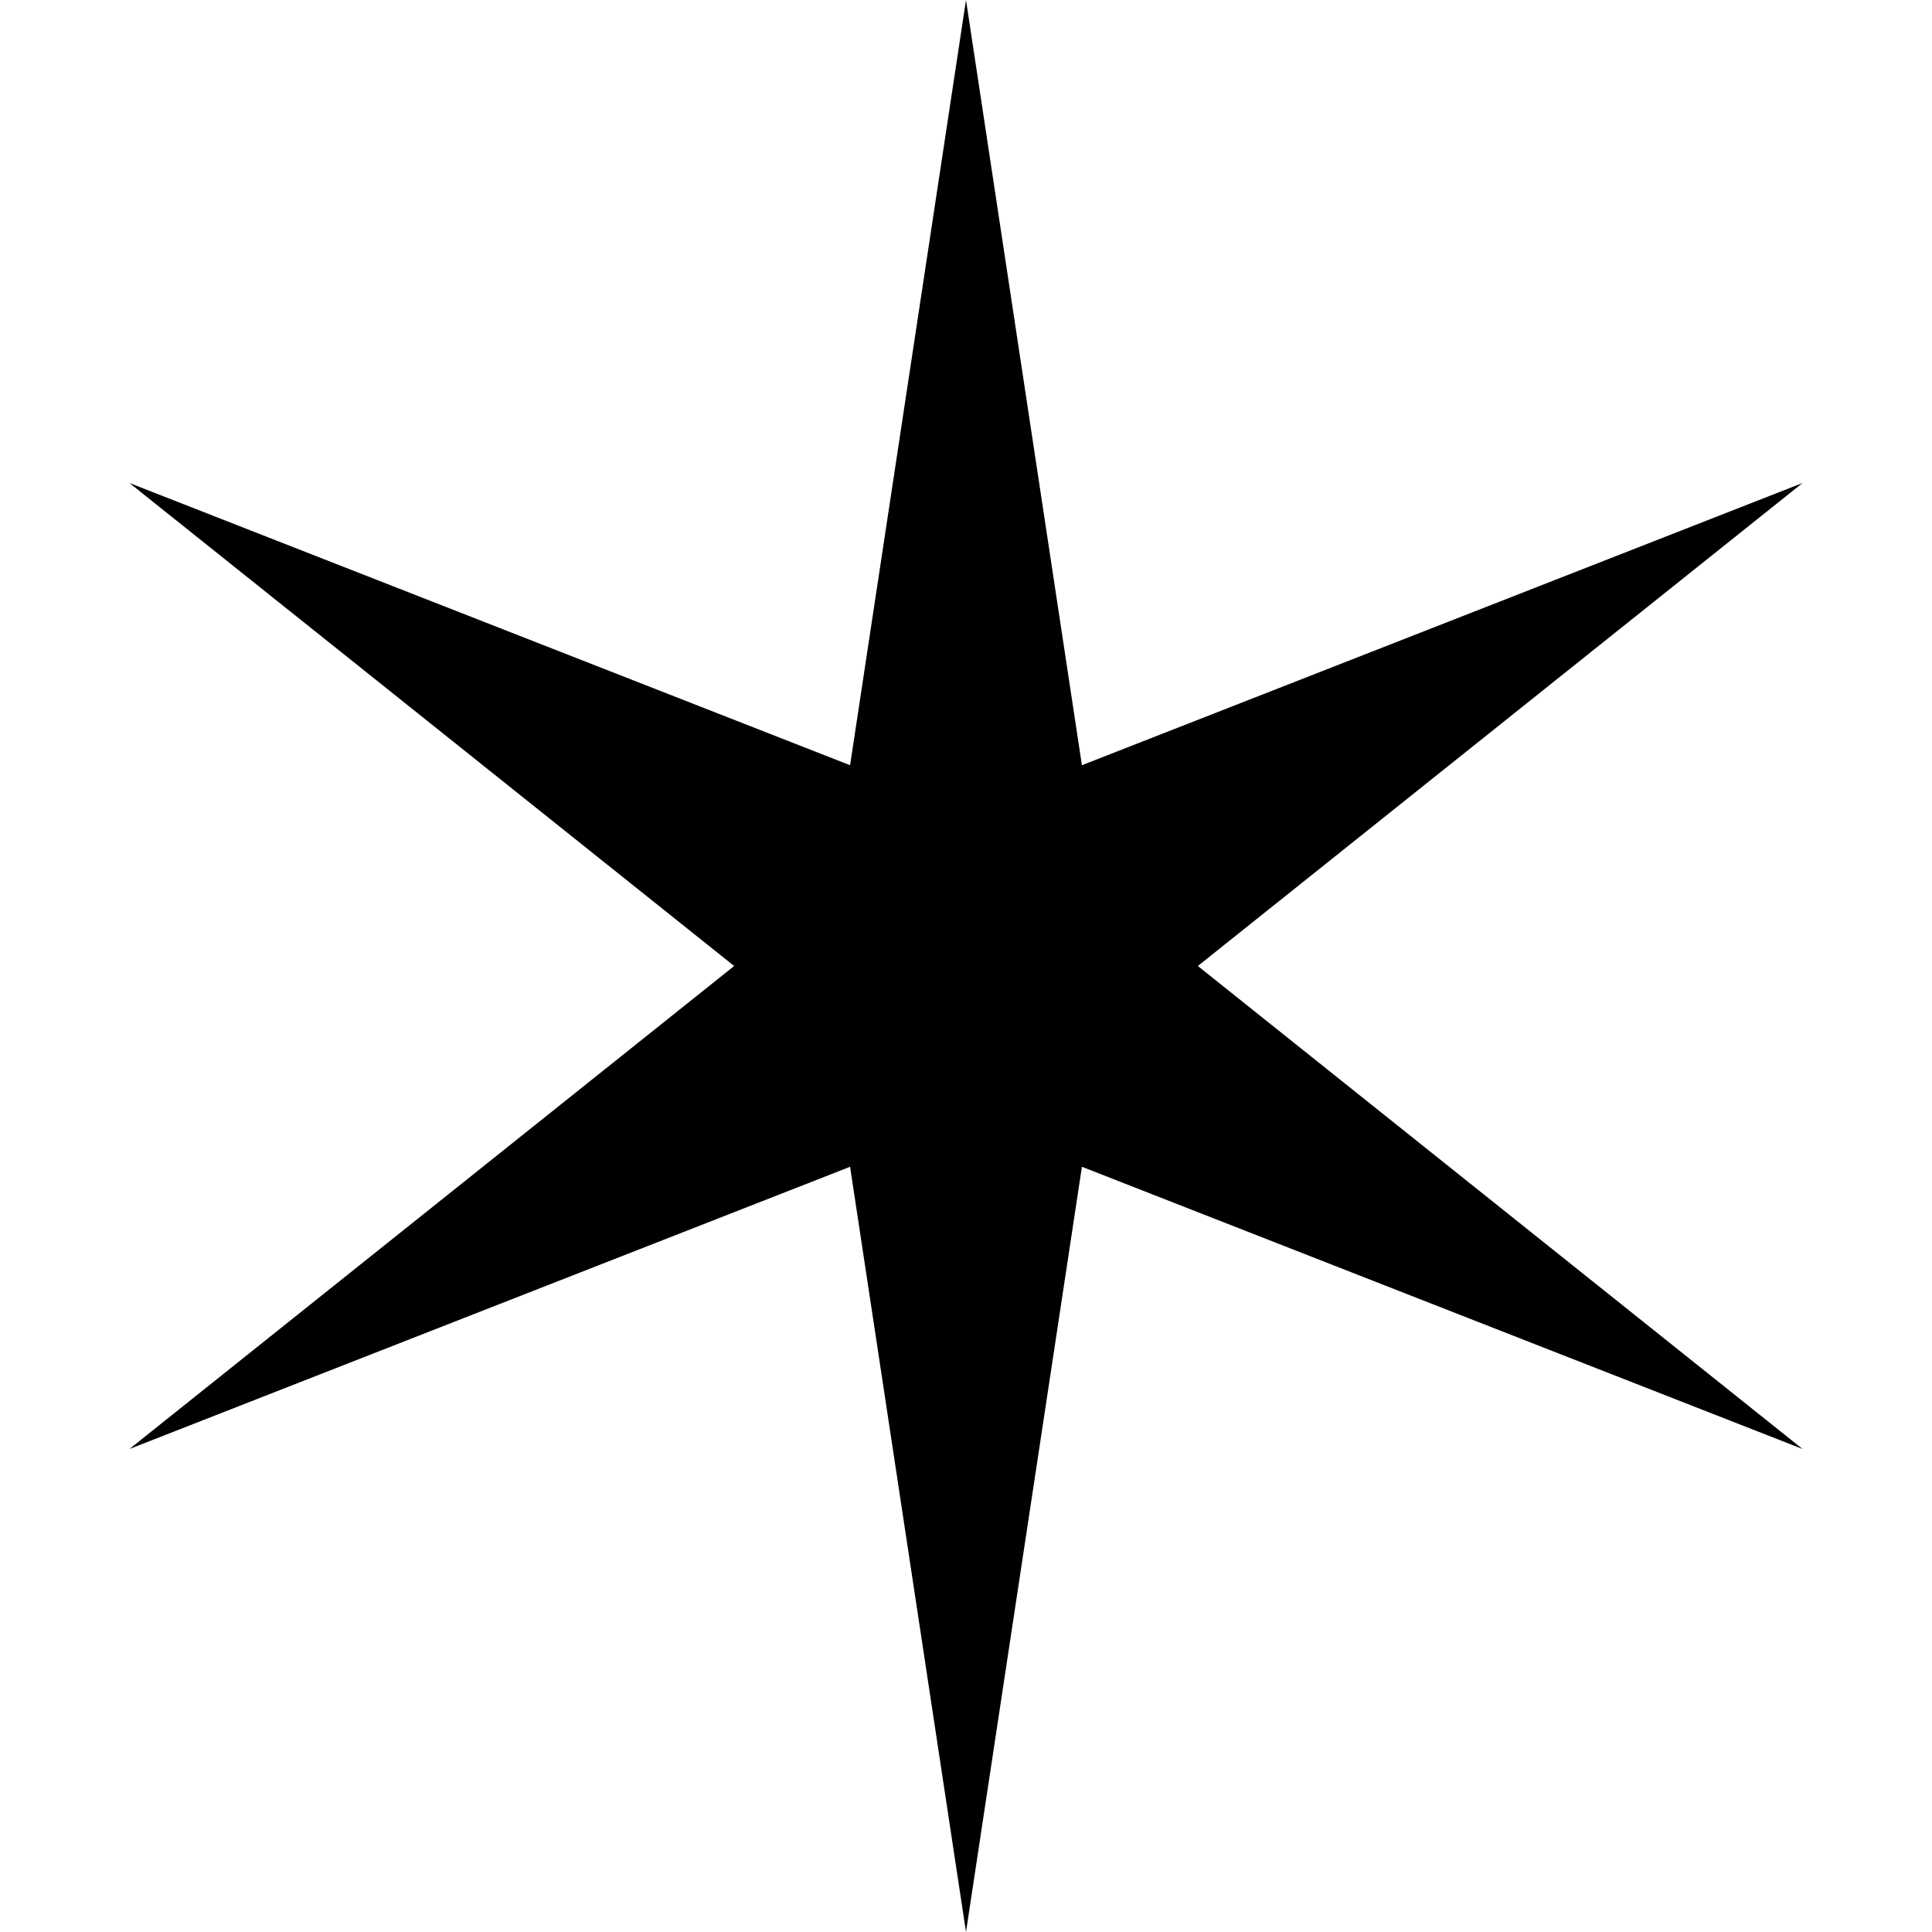
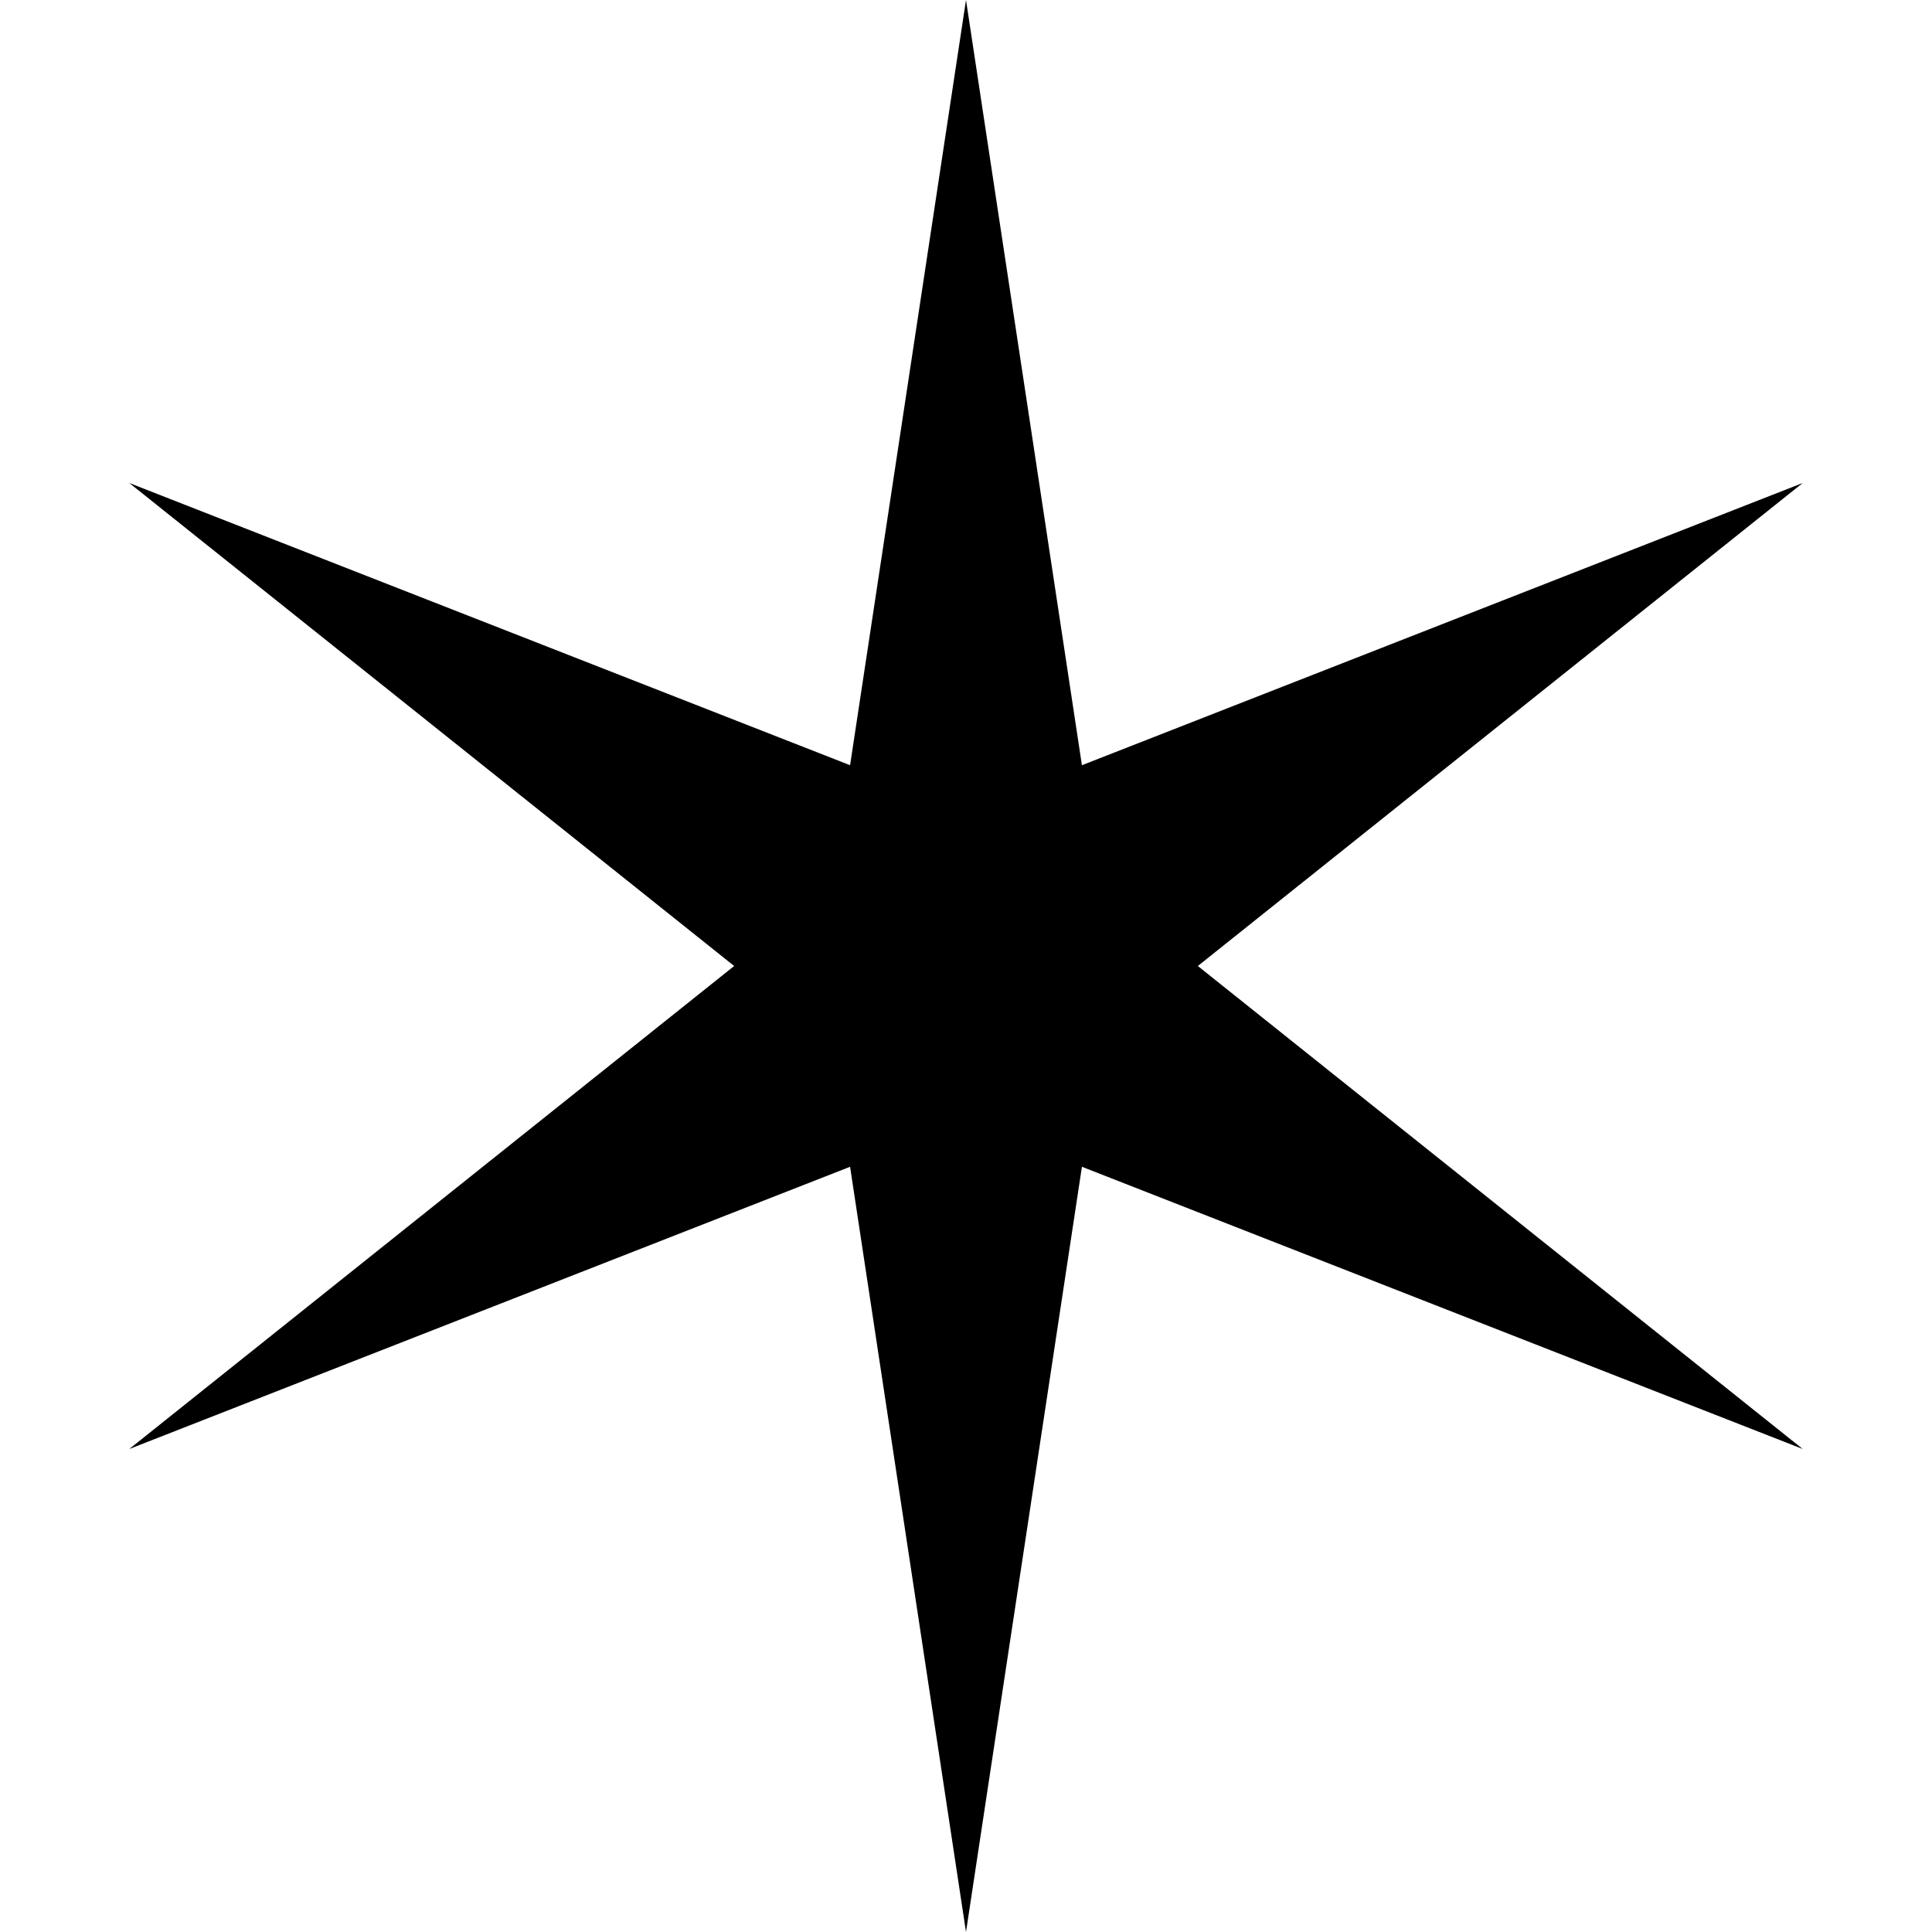
- <svg xmlns="http://www.w3.org/2000/svg" viewBox="0 0 13 13" fill="none">
-   <path d="M6.5 13L7.28 7.851L12.129 9.75L8.06 6.5L12.129 3.25L7.28 5.149L6.5 0L5.72 5.149L0.871 3.25L4.94 6.5L0.871 9.75L5.72 7.851L6.5 13Z" fill="black" />
+ <svg xmlns="http://www.w3.org/2000/svg" fill="none" viewBox="0 0 13 13">
+   <path fill="#000" d="m6.5 13 .78-5.149 4.85 1.899L8.06 6.5l4.07-3.25-4.85 1.899L6.5 0l-.78 5.149L.87 3.25 4.94 6.5.87 9.75l4.85-1.899z" />
</svg>
